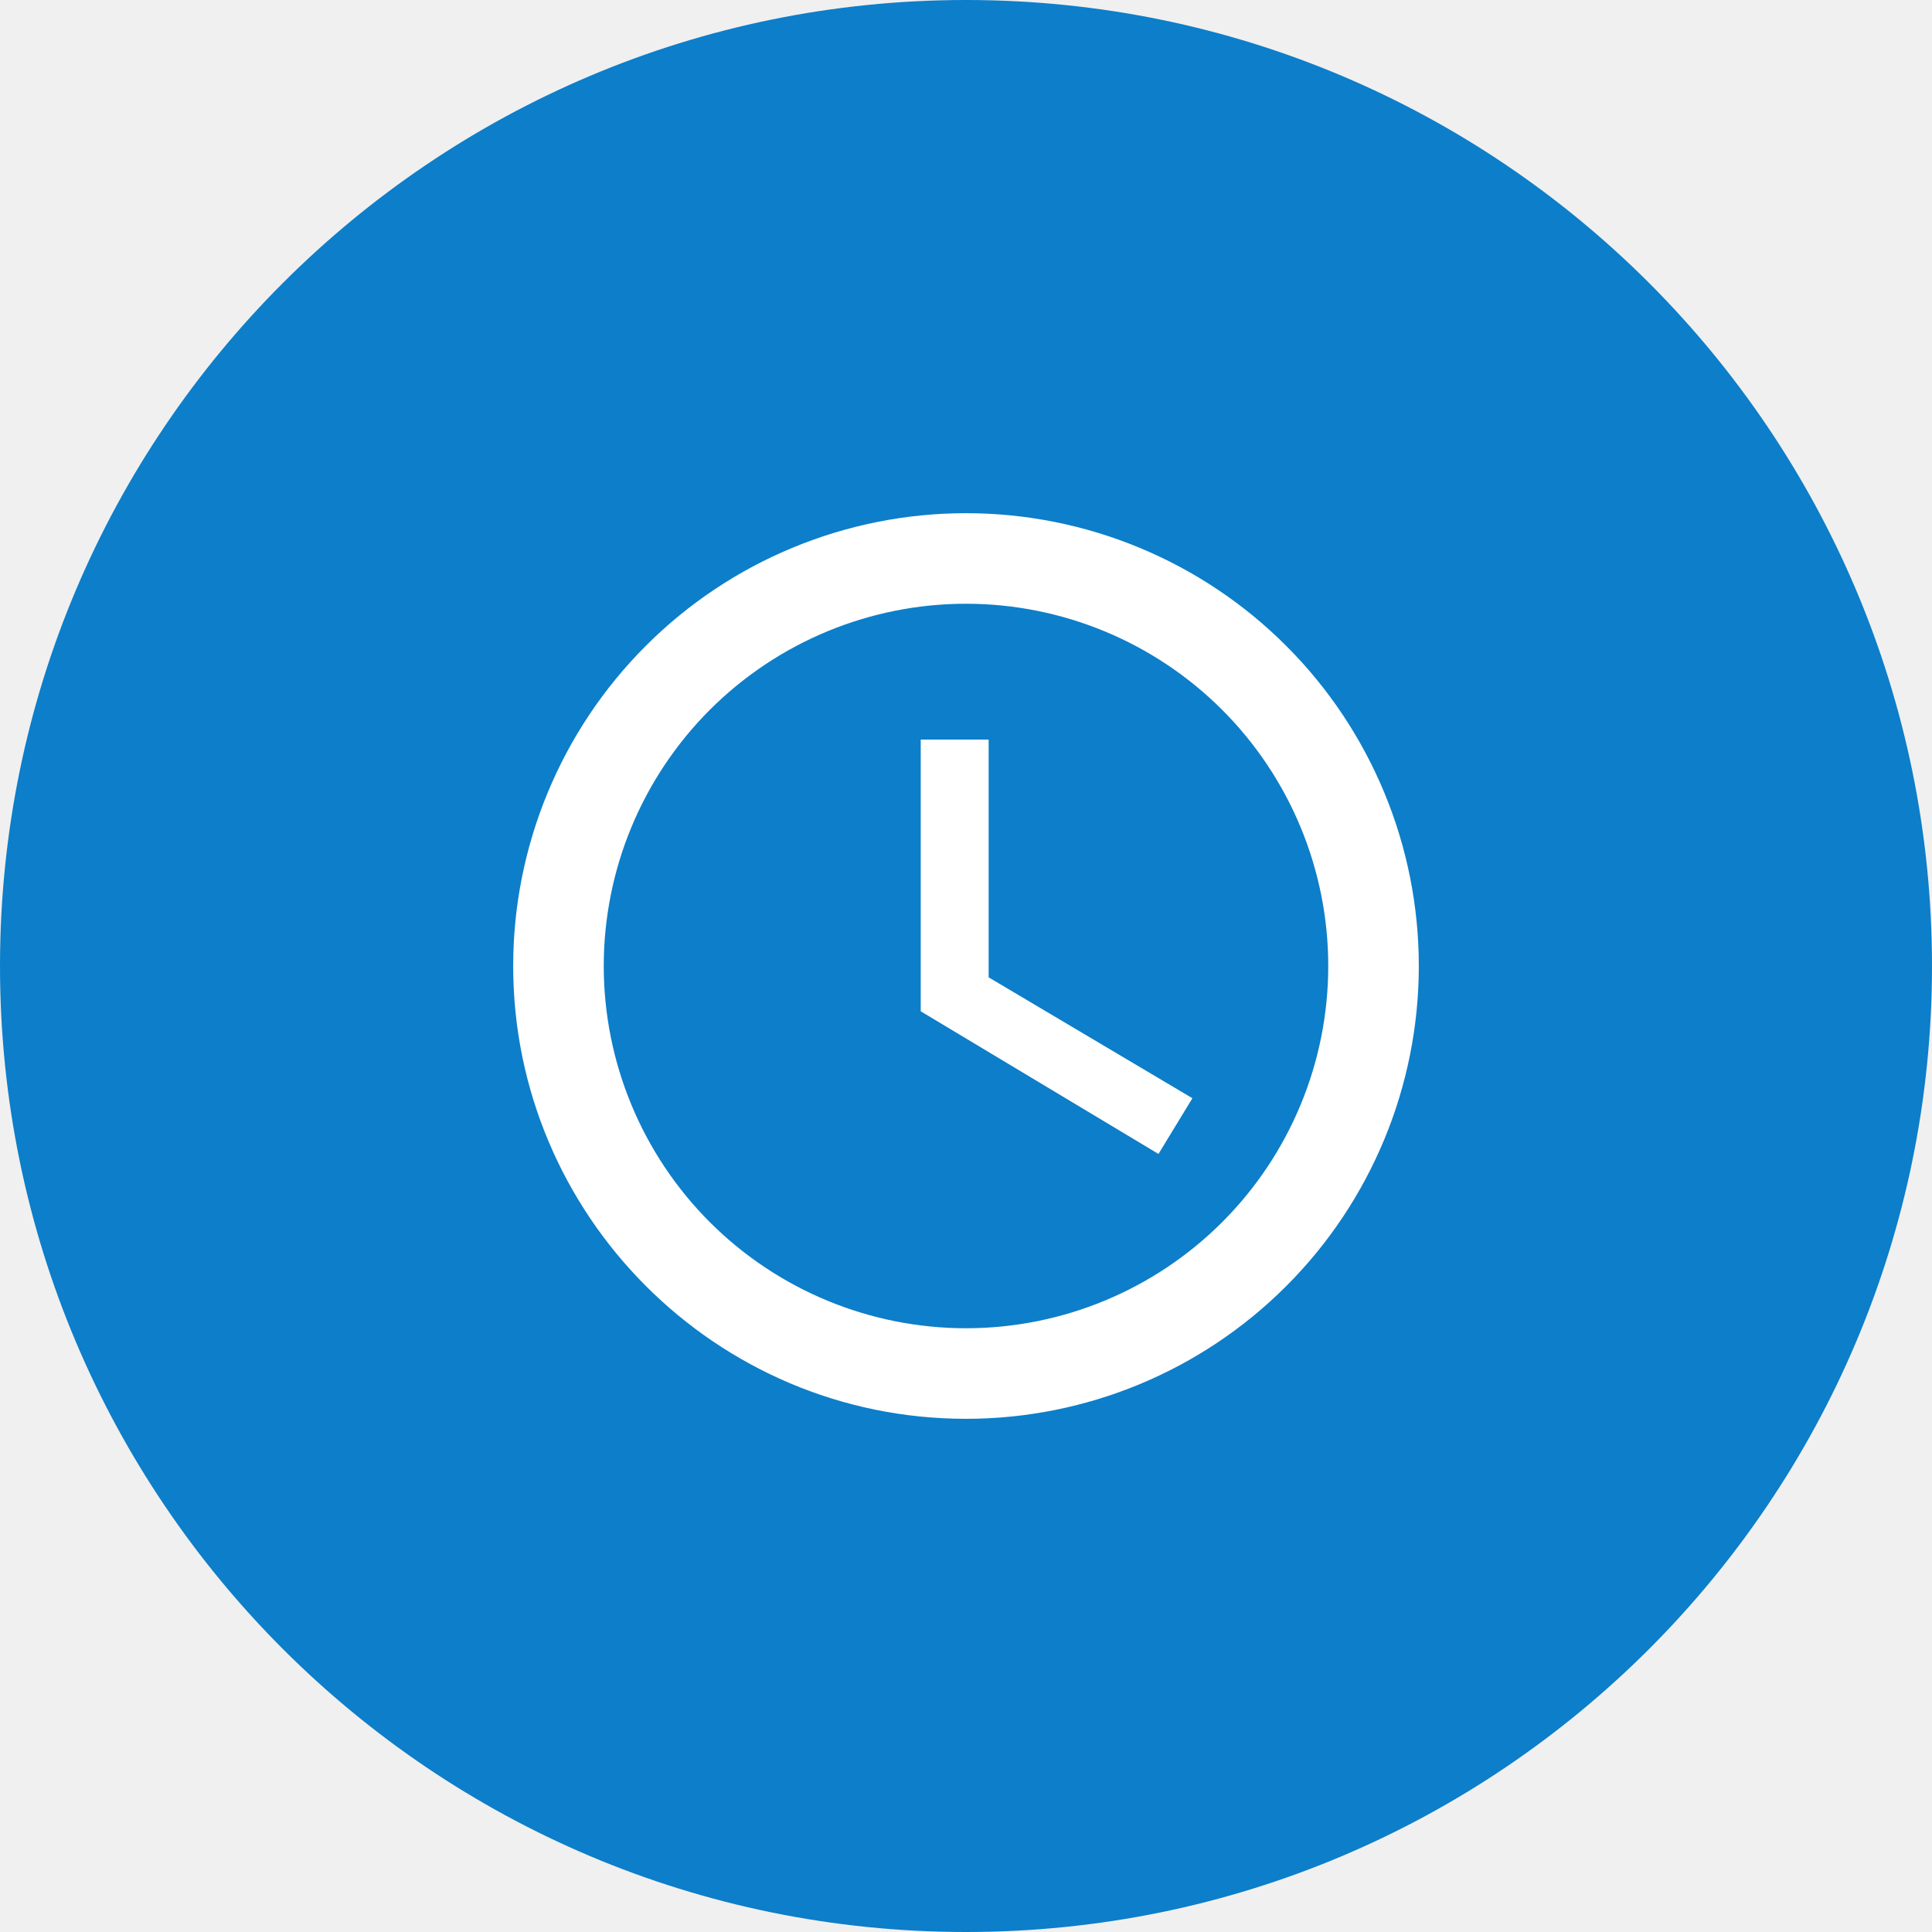
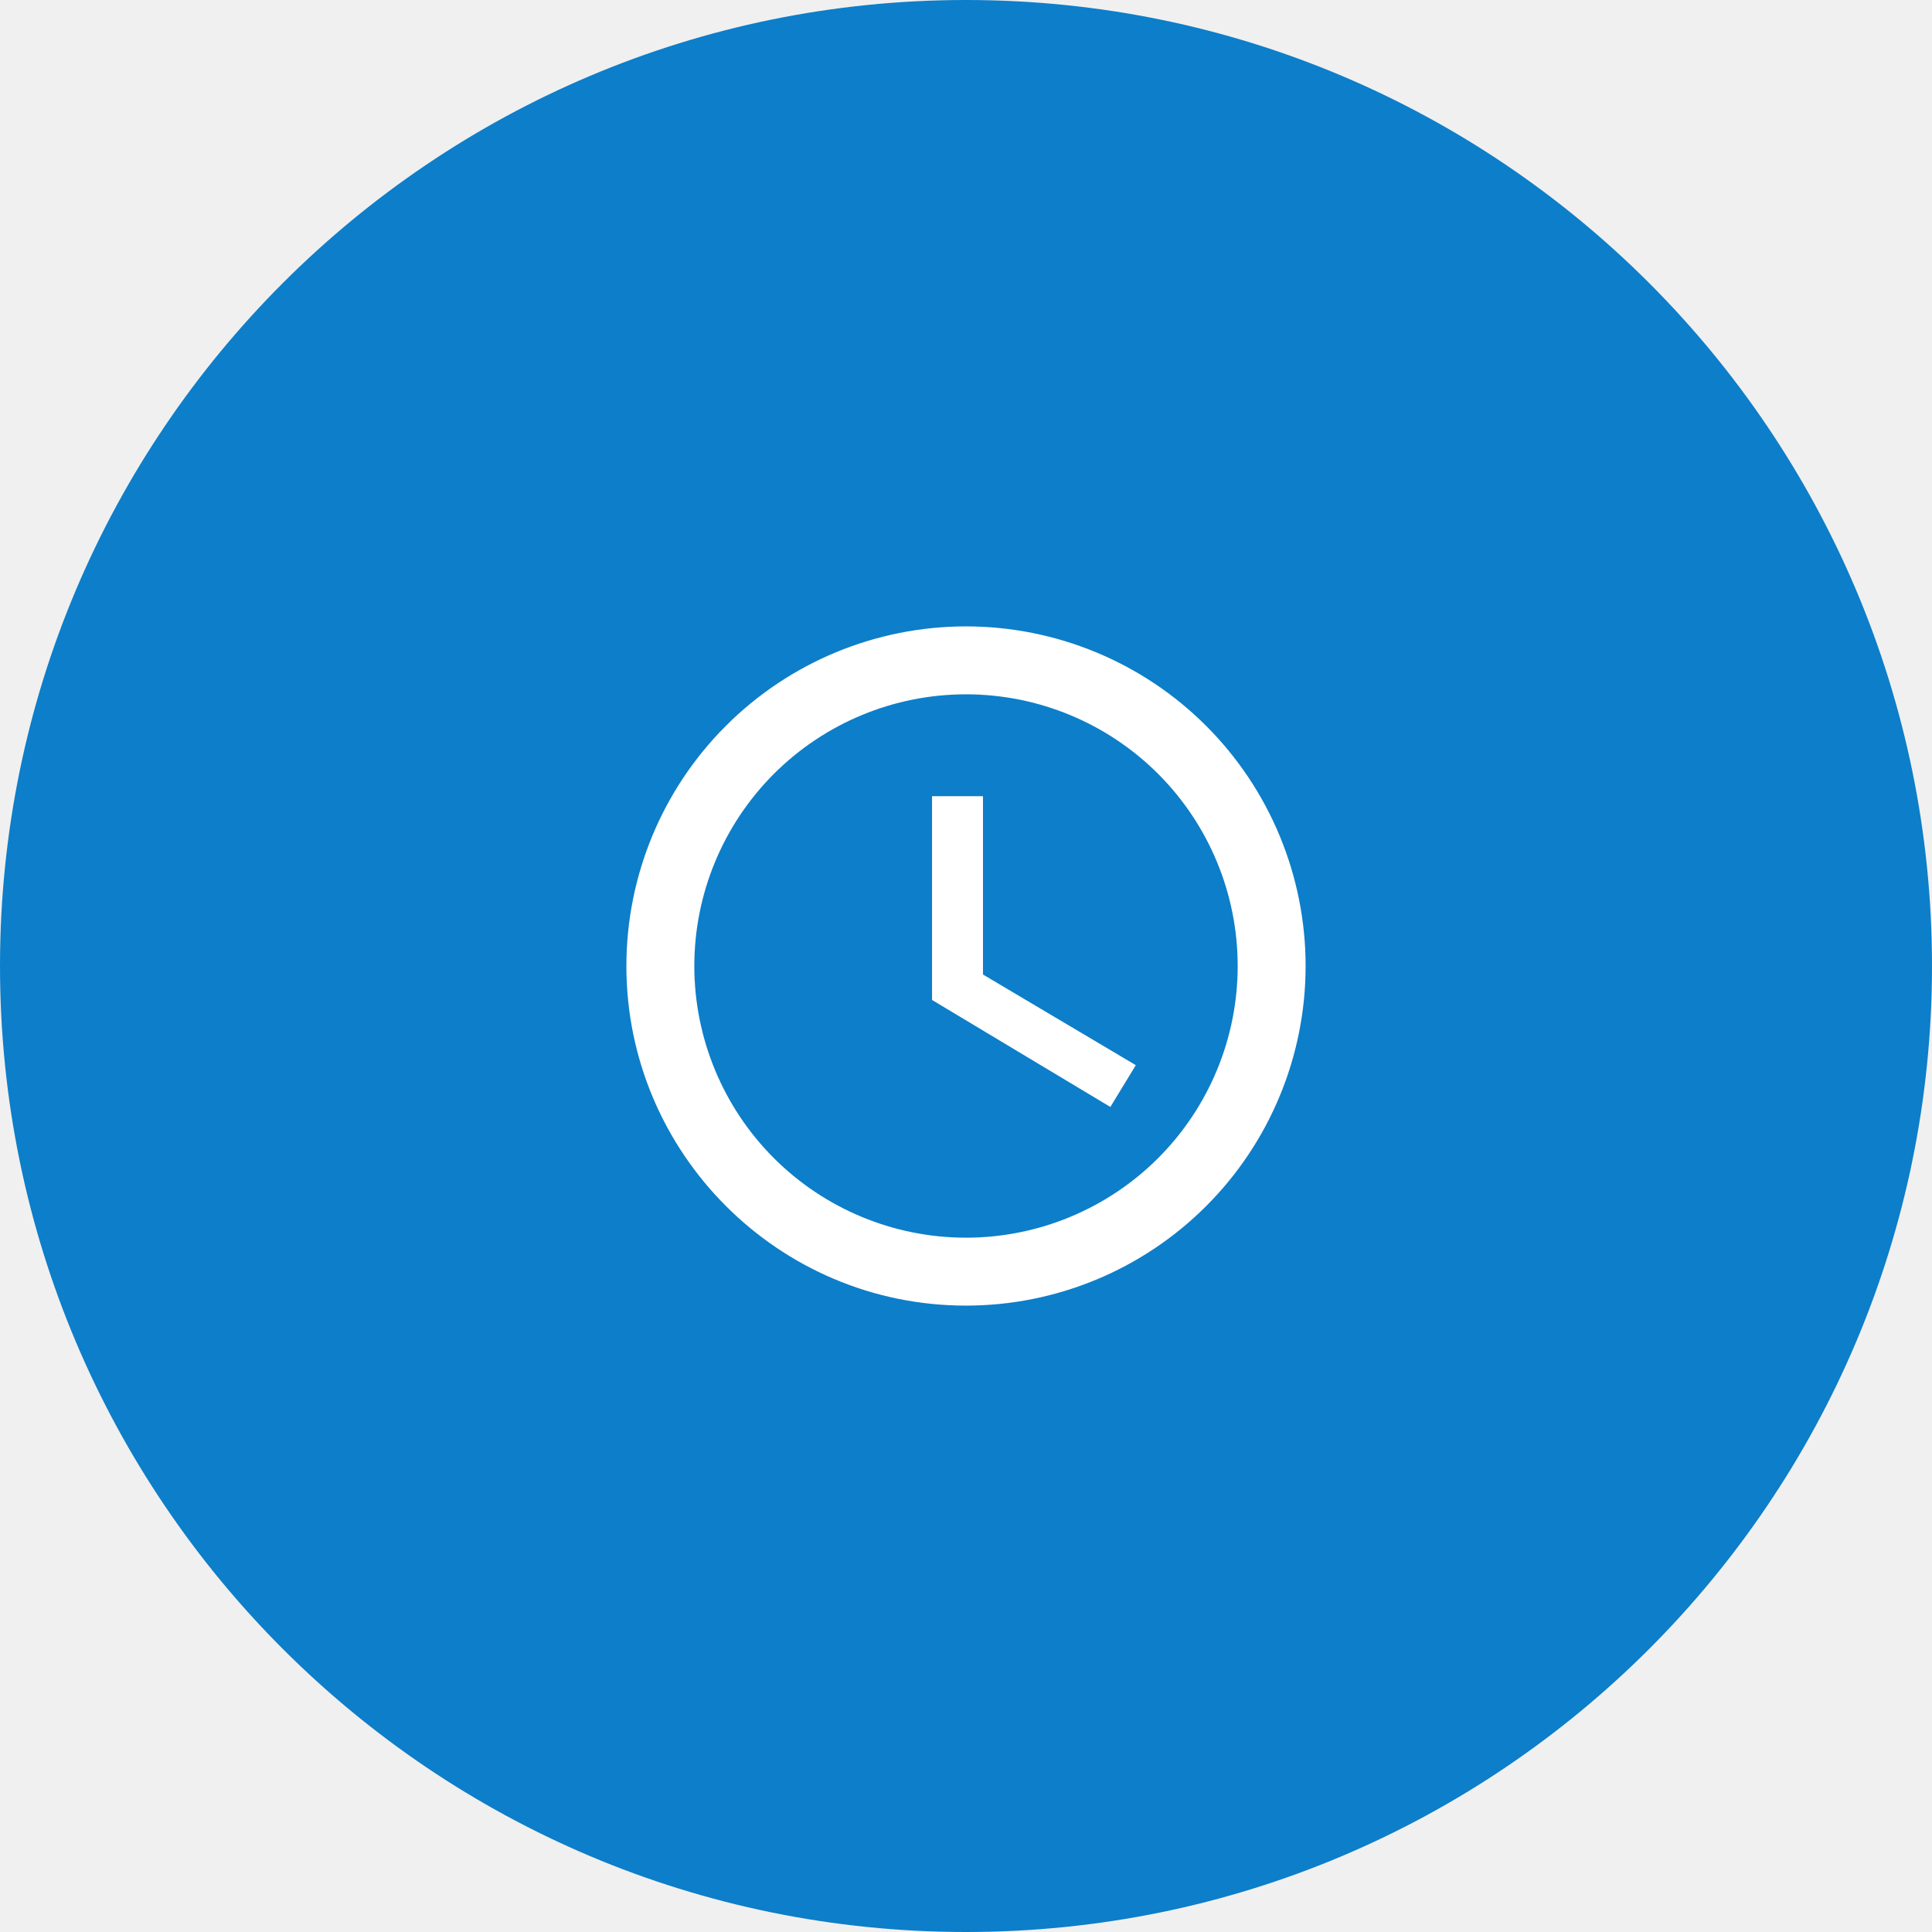
<svg xmlns="http://www.w3.org/2000/svg" preserveAspectRatio="none" overflow="visible" style="display: block;" width="32" height="32" viewBox="0 0 32 32" fill="none">
  <g id="mdi:clock-outline">
    <rect width="32" height="32" rx="16" fill="#0d7ec9" />
-     <g transform="translate(3.5,3.5)">
+     <g transform="translate(16,16) scale(0.75) translate(-12.5,-12.5)">
      <path d="M12.5 18.5C14.091 18.5 15.617 17.868 16.743 16.743C17.868 15.617 18.5 14.091 18.5 12.5C18.5 10.909 17.868 9.383 16.743 8.257C15.617 7.132 14.091 6.5 12.5 6.5C10.909 6.5 9.383 7.132 8.257 8.257C7.132 9.383 6.5 10.909 6.5 12.5C6.5 14.091 7.132 15.617 8.257 16.743C9.383 17.868 10.909 18.5 12.5 18.5ZM12.5 5C13.485 5 14.46 5.194 15.37 5.571C16.28 5.948 17.107 6.5 17.803 7.197C18.5 7.893 19.052 8.72 19.429 9.63C19.806 10.54 20 11.515 20 12.5C20 14.489 19.21 16.397 17.803 17.803C16.397 19.21 14.489 20 12.5 20C8.352 20 5 16.625 5 12.5C5 10.511 5.79 8.603 7.197 7.197C8.603 5.79 10.511 5 12.5 5ZM12.875 8.75V12.688L16.25 14.69L15.688 15.613L11.75 13.25V8.75H12.875Z" fill="white" />
    </g>
  </g>
</svg>
